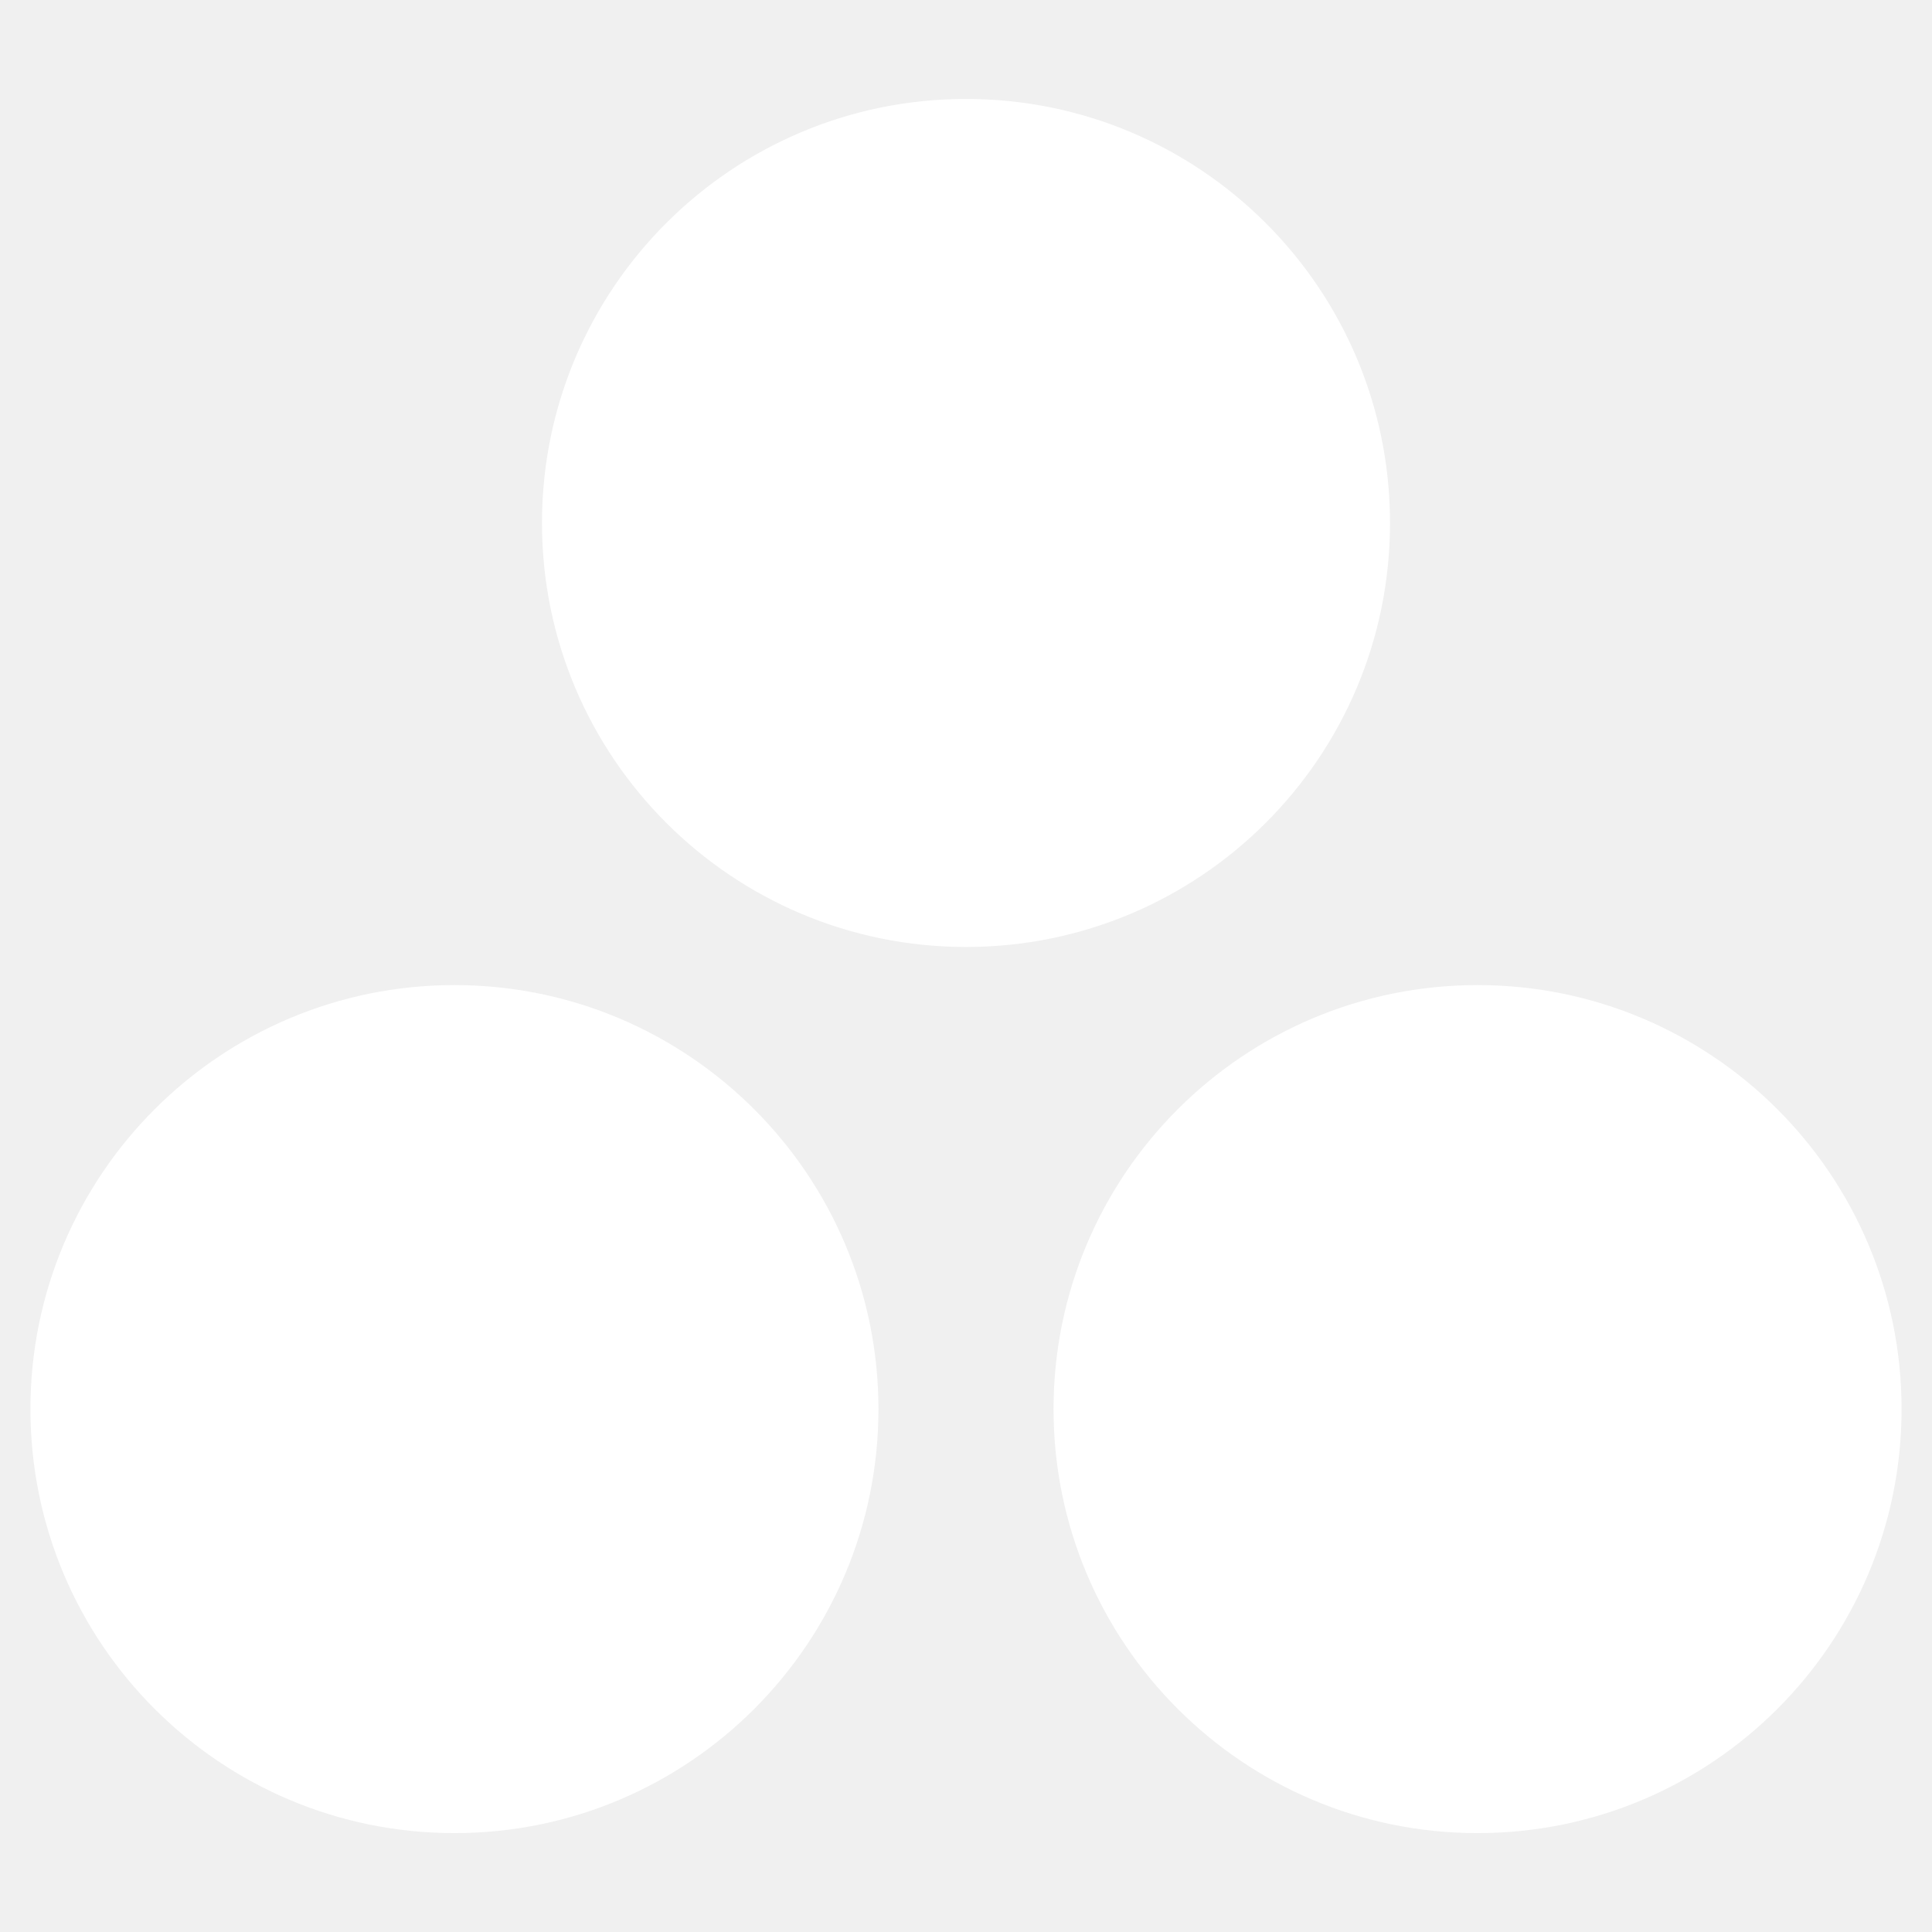
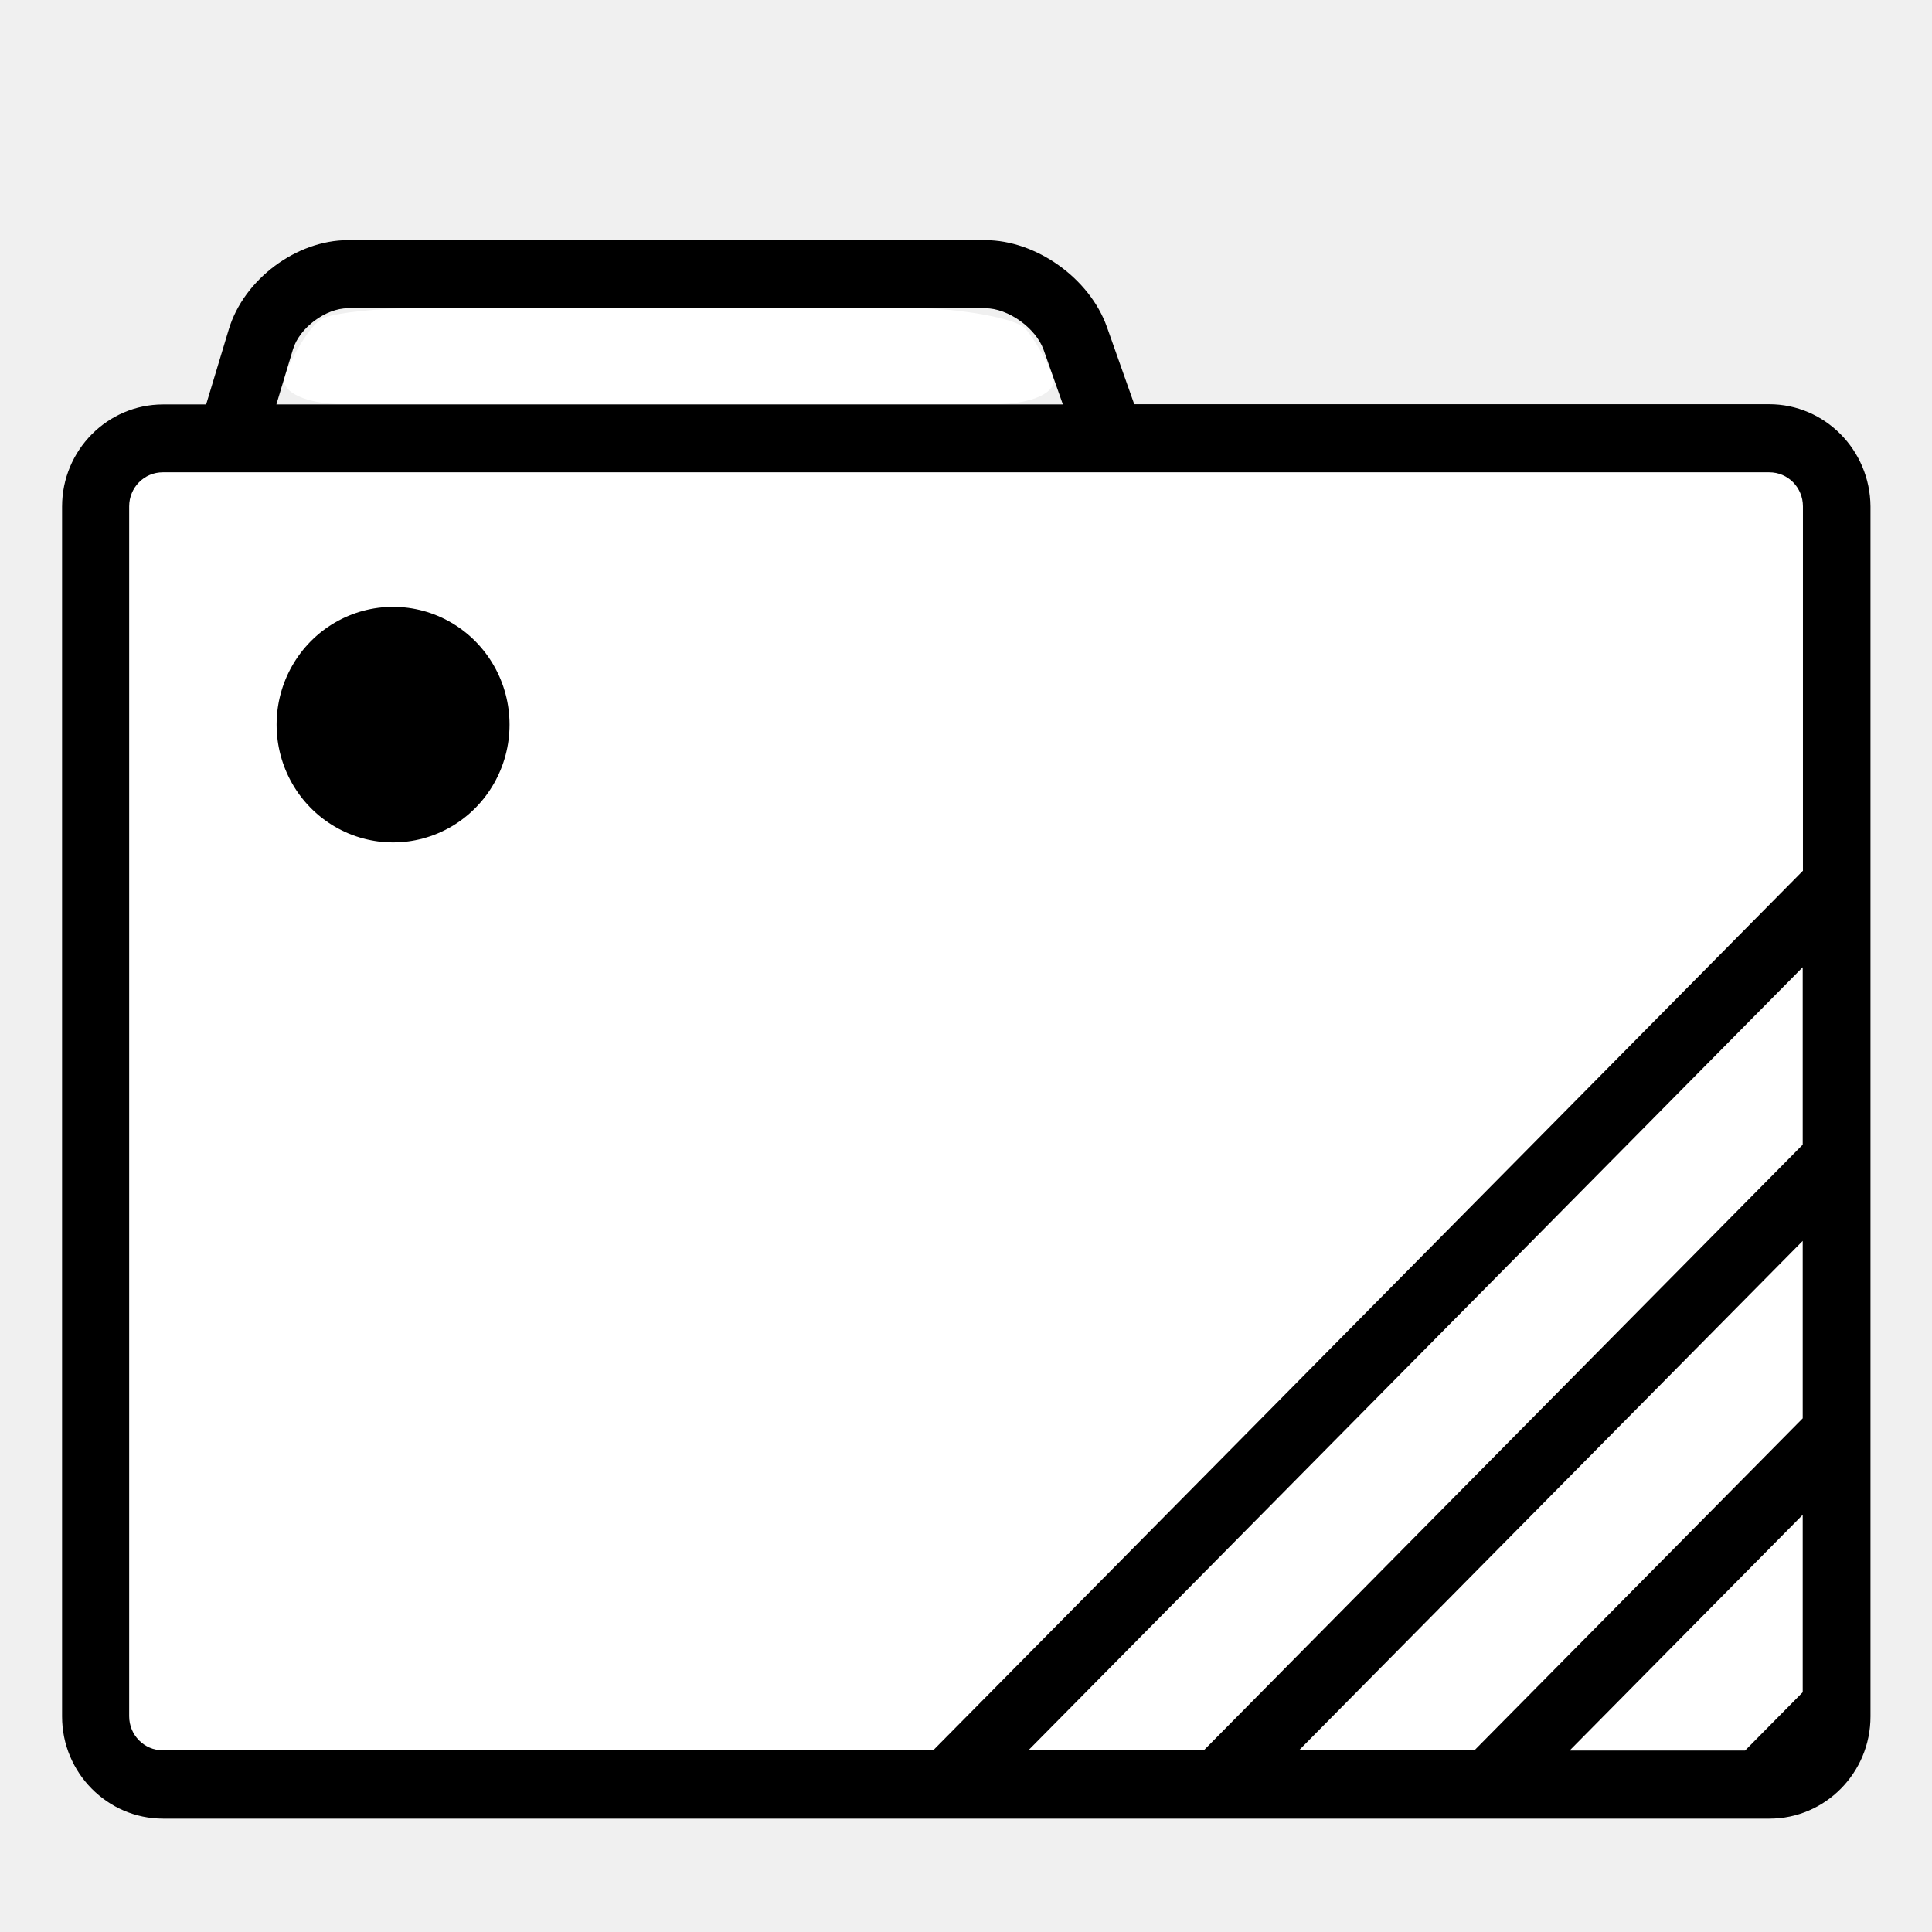
- <svg xmlns="http://www.w3.org/2000/svg" fill="#fff" width="150px" height="150px" viewBox="0 0 32 32" version="1.1" stroke="#fff">
-   <g id="SVGRepo_bgCarrier" stroke-width="0" />
-   <g id="SVGRepo_tracerCarrier" stroke-linecap="round" stroke-linejoin="round" />
-   <g id="SVGRepo_iconCarrier">
-     <path d="M22.523 8.662c0 3.603-2.921 6.523-6.523 6.523s-6.523-2.921-6.523-6.523c0-3.603 2.921-6.523 6.523-6.523v0c0 0 0 0 0 0 3.603 0 6.523 2.92 6.523 6.523 0 0 0 0 0 0v0zM7.527 16.816c-3.603 0-6.523 2.921-6.523 6.523s2.921 6.523 6.523 6.523c3.603 0 6.523-2.921 6.523-6.523v0c-0.001-3.602-2.921-6.522-6.523-6.523h-0zM24.473 16.816c-3.603 0-6.523 2.921-6.523 6.523s2.921 6.523 6.523 6.523c3.603 0 6.523-2.921 6.523-6.523v0c0-0 0-0 0-0 0-3.603-2.92-6.523-6.523-6.523-0 0-0 0-0 0v0z" />
+ <svg xmlns="http://www.w3.org/2000/svg" id="e9AwjfJEtcb1" viewBox="0 0 1024 1024" shape-rendering="geometricPrecision" text-rendering="geometricPrecision" project-id="4ba8c885c5d64acdb5e04b6caa8d2fff" export-id="bd3abfba070645e2a51f583604cd8ae7" cached="false">
+   <g transform="matrix(1.18935 0 0 1.202739-96.9756-110.6144)">
+     <path d="M525.1,270.1c16.5,0,28.1-5.4,25.7-12s-7.9-16.1-12.2-21.2c-4.3-5-31.6-9.1-48.1-9.1h-224c-16.5,0-34.8,1.9-40.8,4.3-5.9,2.4-15.3,19.2-17.4,25.9-2,6.7,9.8,12.1,26.3,12.1h290.5ZM618,863.3L884.9,596.4v-78.2L539.8,863.3h78.2ZM869.9,300.1h-715.8c-8.3,0-15,6.7-15,15v533.2c0,8.3,6.7,15,15,15h343.3L884.9,475.8v-160.7c0-8.2-6.7-15-15-15ZM256.7,463.2c-28.7,0-51.9-23.2-51.9-51.9s23.2-51.9,51.9-51.9s51.9,23.2,51.9,51.9-23.3,51.9-51.9,51.9ZM859.3,863.3l25.6-25.6v-78.2L781.1,863.3h78.2Zm-120.7,0L884.9,717v-78.2L660.5,863.3h78.1Z" fill="#fff" />
+     <path d="M869.9,270.1h-282.9L574.8,236c-7.7-21.4-31.5-38.2-54.2-38.2h-284c-23,0-46.4,17.3-53.1,39.3l-10.1,33.1h-19.2c-24.8,0-45,20.2-45,45v533.2c0,24.8,20.2,45,45,45h715.9c24.8,0,45-20.2,45-45v-533.3c-.2-24.8-20.3-45-45.2-45ZM236.6,227.8h284c10.2,0,22.5,8.7,26,18.3l8.6,24.1h-350.5l7.4-24.3c2.9-9.5,14.6-18.1,24.5-18.1ZM884.9,837.7l-25.7,25.7h-78.2L884.9,759.5v78.2Zm0-120.7L738.6,863.3h-78.2L884.9,638.8v78.2Zm0-120.6L618,863.3h-78.2L884.9,518.2v78.2Zm0-120.6L497.4,863.3h-343.3c-8.3,0-15-6.7-15-15v-533.2c0-8.3,6.7-15,15-15h715.9c8.3,0,15,6.7,15,15v160.7h-.1Z" />
+     <path d="M204.8,411.3c0,18.542,9.892,35.676,25.95,44.947s35.842,9.271,51.9,0s25.95-26.405,25.95-44.947-9.892-35.676-25.95-44.947-35.842-9.271-51.9,0-25.95,26.405-25.95,44.947Z" />
  </g>
</svg>
